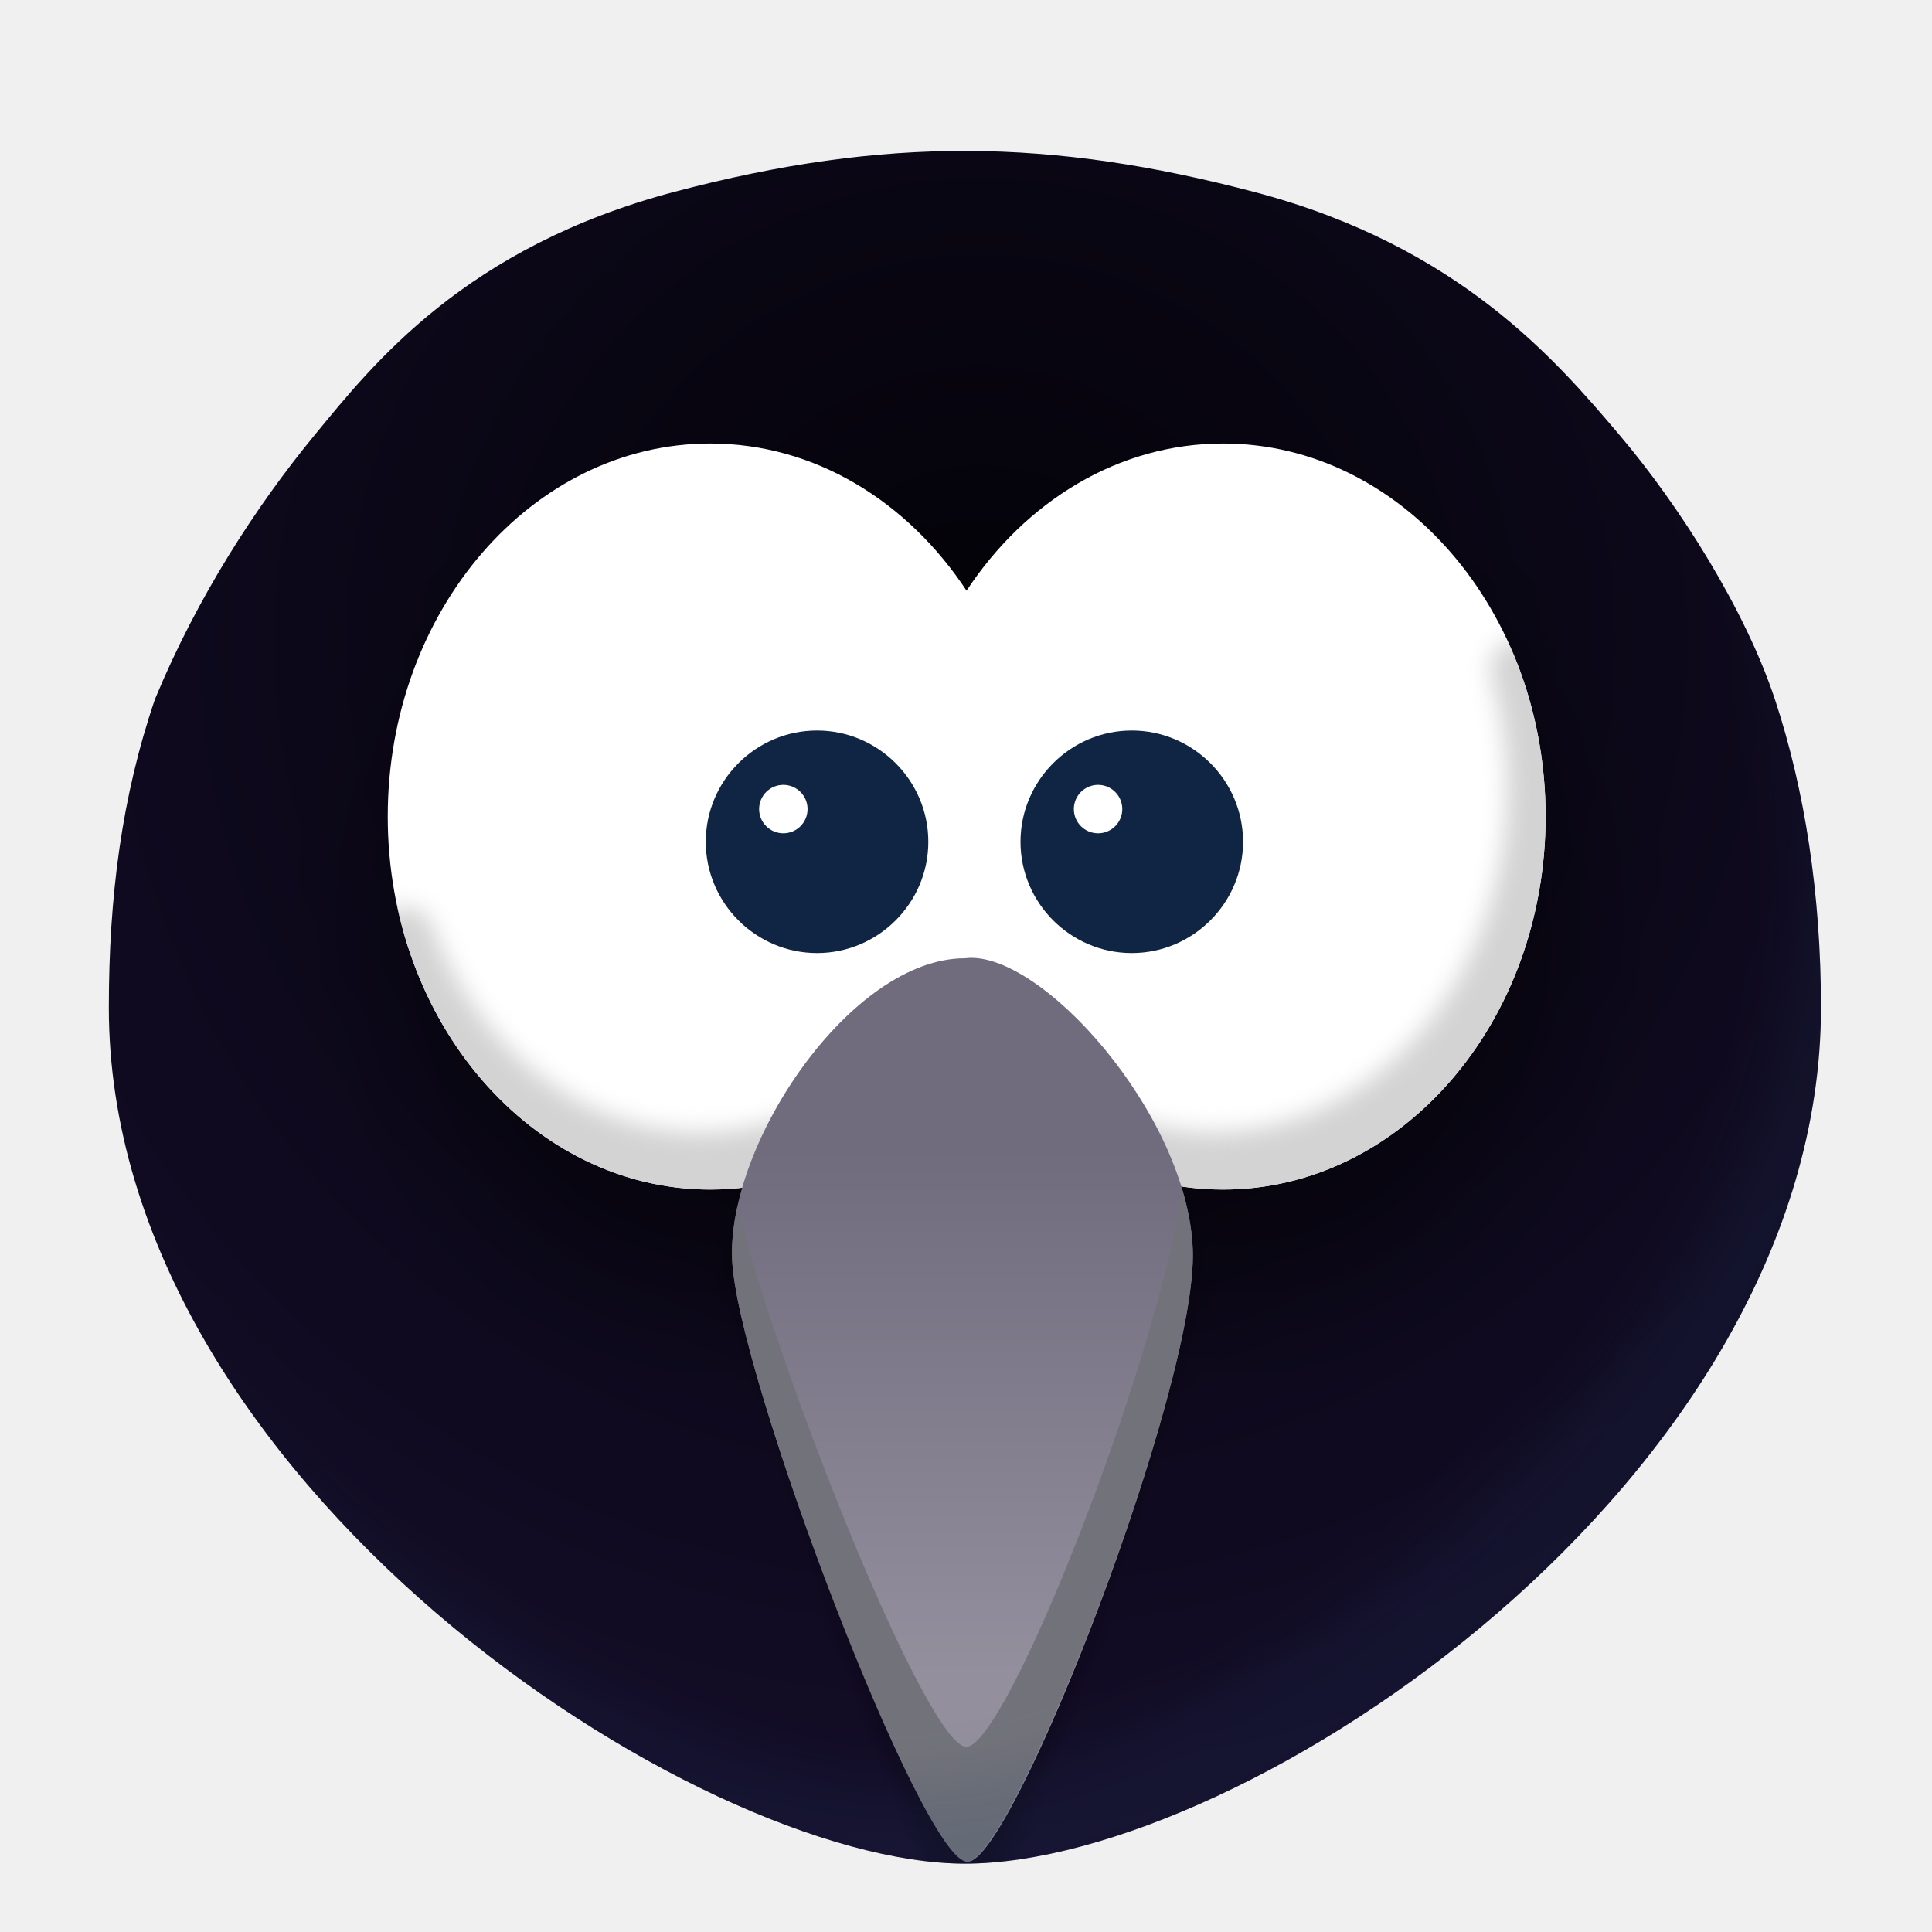
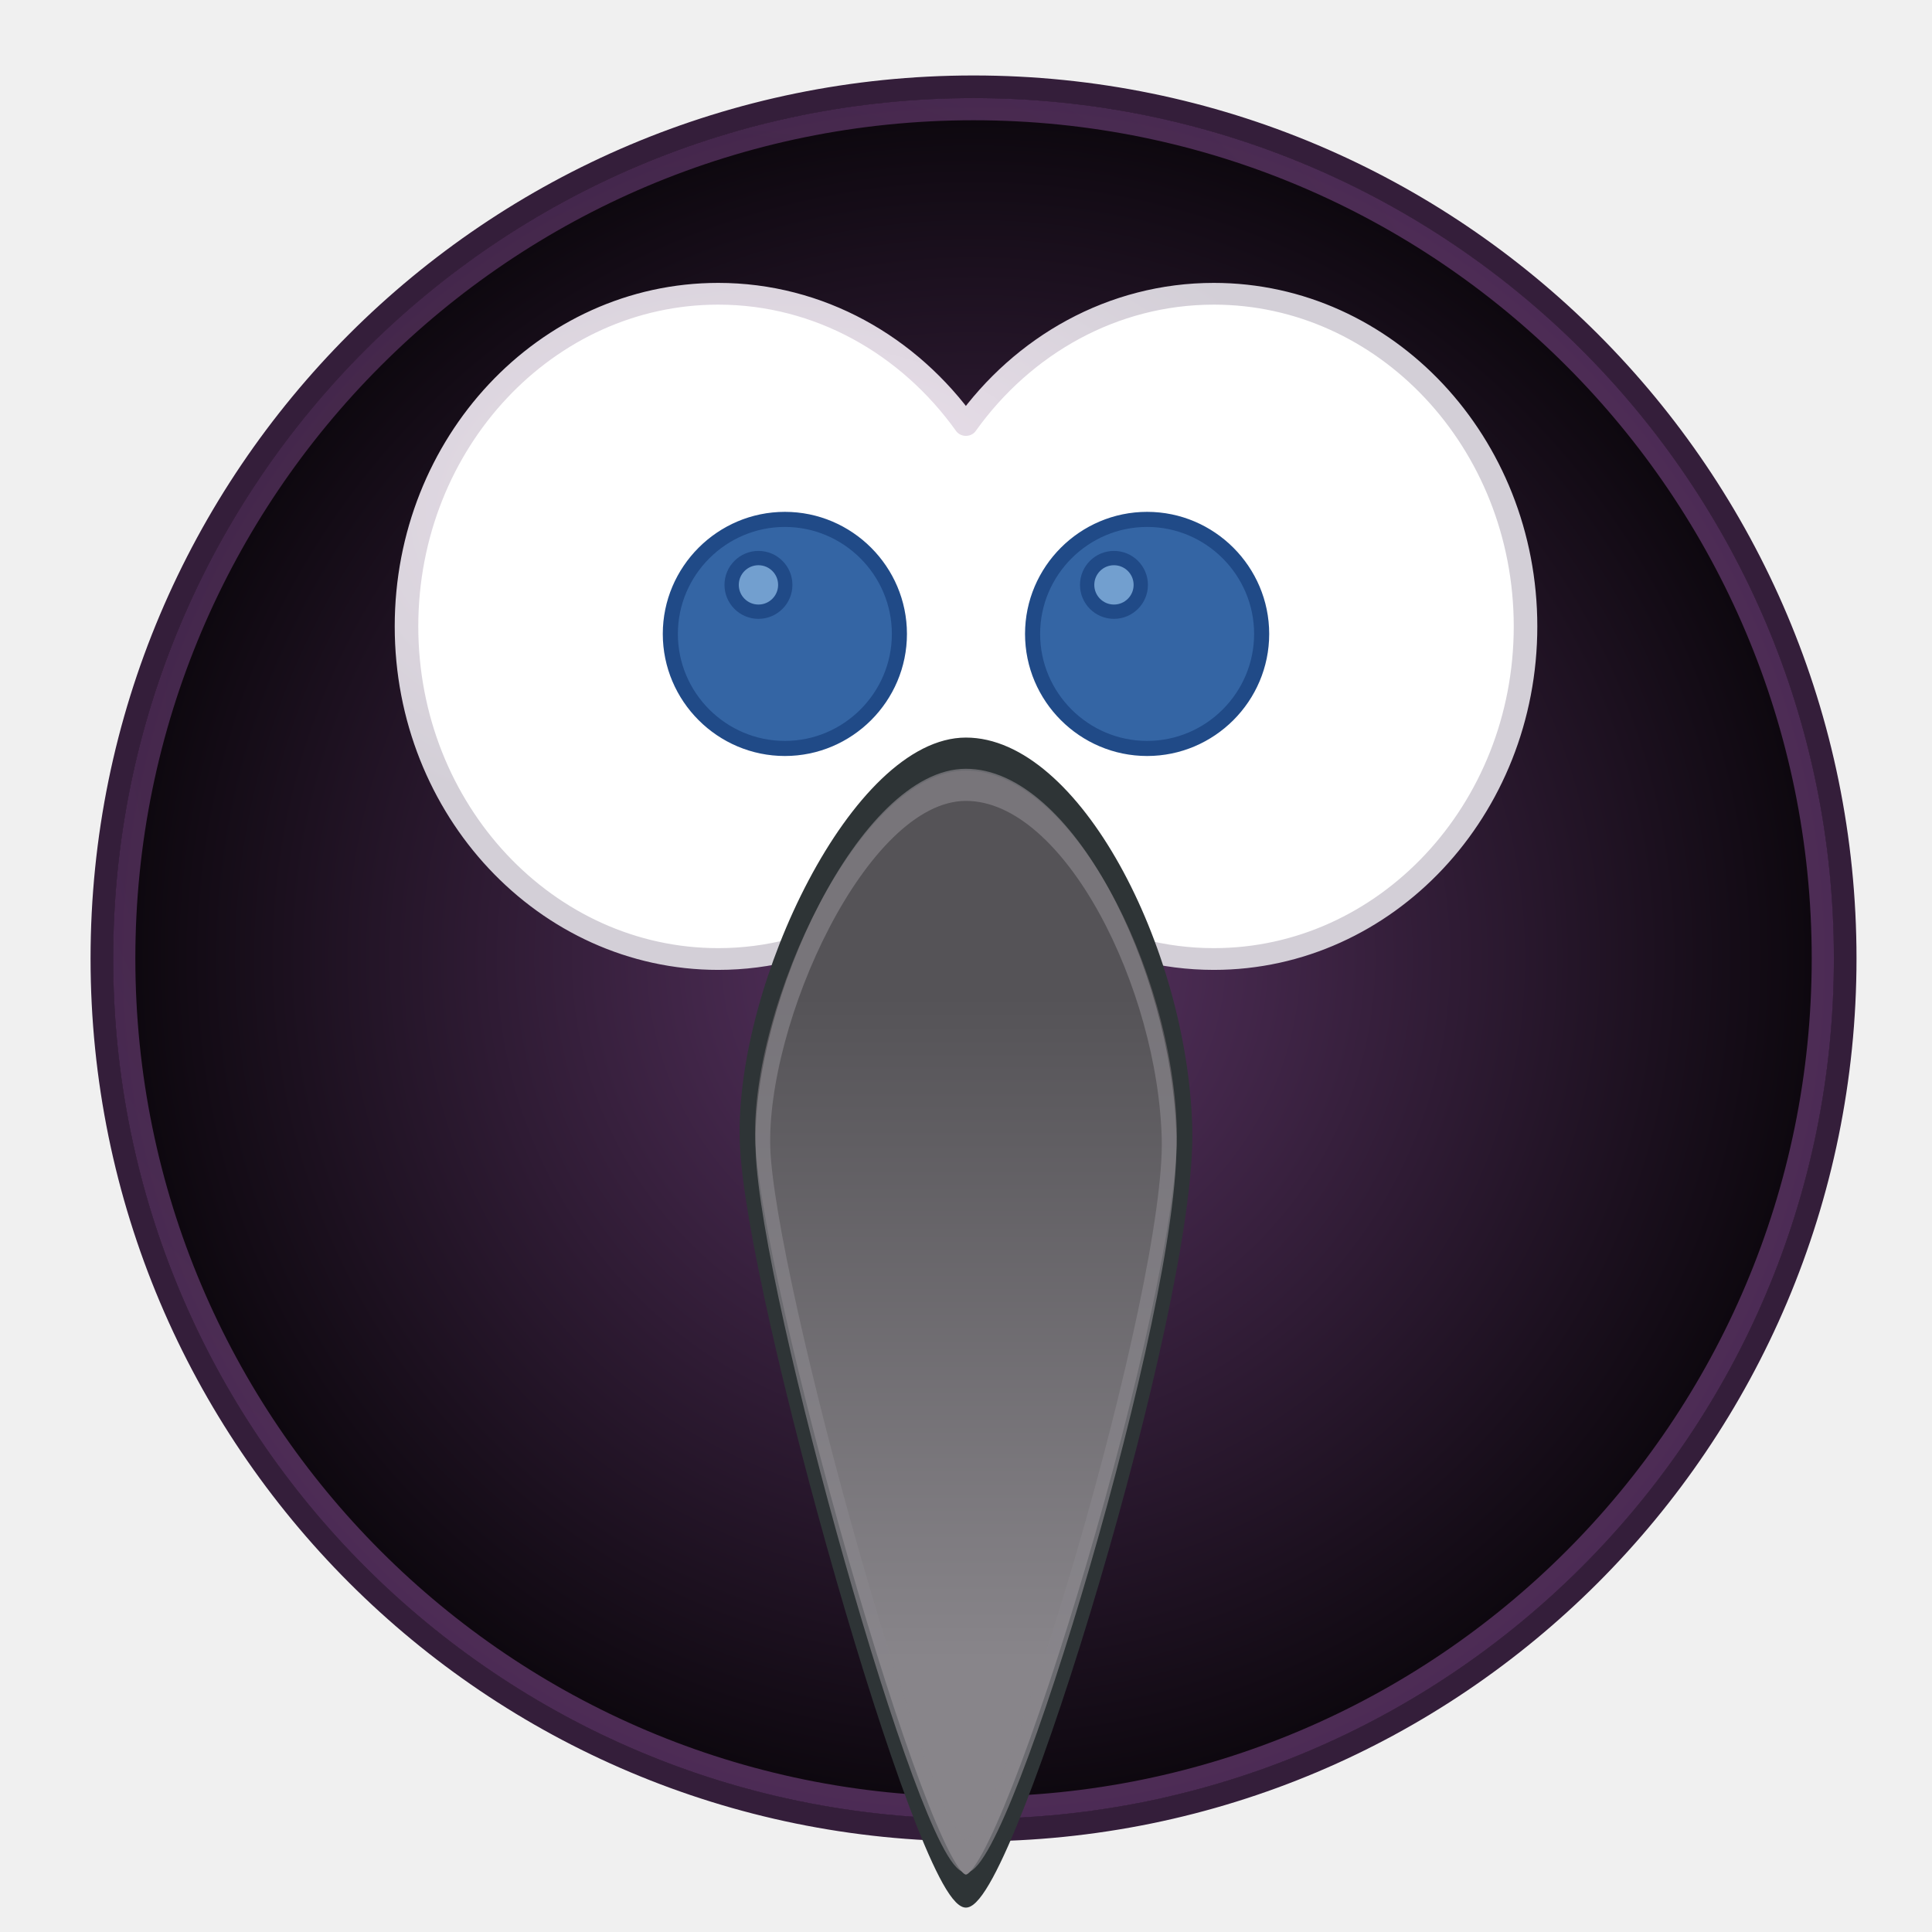
- <svg xmlns="http://www.w3.org/2000/svg" xmlns:xlink="http://www.w3.org/1999/xlink" width="640" height="640" id="svg2" version="1.1">
-   <defs id="defs4">
+ <svg xmlns="http://www.w3.org/2000/svg" xmlns:xlink="http://www.w3.org/1999/xlink" width="512" height="512" viewBox="0 0 135.467 135.467" version="1.1" id="svg1301">
+   <defs id="defs1295">
+     <linearGradient id="linearGradient2057">
+       <stop style="stop-color:#46284d;stop-opacity:1" offset="0" id="stop2053" />
+       <stop style="stop-color:#5c3566;stop-opacity:1" offset="1" id="stop2055" />
+     </linearGradient>
+     <linearGradient id="linearGradient2049">
+       <stop style="stop-color:#eee2ee;stop-opacity:1" offset="0" id="stop2045" />
+       <stop style="stop-color:#d3cfd7;stop-opacity:1" offset="1" id="stop2047" />
+     </linearGradient>
+     <linearGradient id="linearGradient2023">
+       <stop style="stop-color:#5c3566;stop-opacity:1" offset="0" id="stop2019" />
+       <stop style="stop-color:#0a060b;stop-opacity:1" offset="1" id="stop2021" />
+     </linearGradient>
+     <linearGradient xlink:href="#linearGradient5954" id="linearGradient6270" gradientUnits="userSpaceOnUse" x1="194.684" y1="105.439" x2="194.684" y2="132.012" />
    <linearGradient id="linearGradient5954">
-       <stop style="stop-color:#706c7e;stop-opacity:1" offset="0" id="stop5956" />
-       <stop style="stop-color:#938f9d;stop-opacity:1" offset="1" id="stop5958" />
+       <stop style="stop-color:#555357;stop-opacity:1" offset="0" id="stop5956" />
+       <stop style="stop-color:#88858a;stop-opacity:1" offset="1" id="stop5958" />
    </linearGradient>
-     <linearGradient id="linearGradient5813">
-       <stop style="stop-color:#ea6ba2;stop-opacity:1" offset="0" id="stop5815" />
-       <stop style="stop-color:#e5458a;stop-opacity:1" offset="1" id="stop5817" />
-     </linearGradient>
-     <linearGradient id="linearGradient5751">
-       <stop style="stop-color:#030207;stop-opacity:1" offset="0" id="stop5753" />
-       <stop style="stop-color:#221645;stop-opacity:1" offset="1" id="stop5755" />
-     </linearGradient>
-     <linearGradient id="linearGradient3827">
-       <stop style="stop-color:#ffdcff;stop-opacity:1;" offset="0" id="stop3829" />
-       <stop style="stop-color:#ff98ff;stop-opacity:1;" offset="1" id="stop3831" />
-     </linearGradient>
-     <linearGradient x1="348.288" y1="-137.292" x2="361.629" y2="-137.292" id="path2391_2_" gradientUnits="userSpaceOnUse" gradientTransform="matrix(0.6415,0,0,-0.7781,-31.1663,11.7603)">
-       <stop style="stop-color:#fbb045;stop-opacity:1" offset="0" id="stop323" />
-       <stop style="stop-color:#c77829;stop-opacity:1" offset="1" id="stop325" />
-     </linearGradient>
-     <linearGradient x1="348.288" y1="-137.292" x2="361.629" y2="-137.292" id="linearGradient4197" gradientUnits="userSpaceOnUse" gradientTransform="matrix(0.6415,0,0,-0.7781,-31.1663,4.888)">
-       <stop style="stop-color:#fbb045;stop-opacity:1" offset="0" id="stop4199" />
-       <stop style="stop-color:#c77829;stop-opacity:1" offset="1" id="stop4201" />
-     </linearGradient>
-     <linearGradient gradientTransform="matrix(0.6415,0,0,-0.7781,-31.1663,4.888)" gradientUnits="userSpaceOnUse" id="linearGradient4207" y2="-137.292" x2="361.629" y1="-137.292" x1="348.288">
-       <stop id="stop4209" offset="0" style="stop-color:#fbb045;stop-opacity:1" />
-       <stop id="stop4211" offset="1" style="stop-color:#c77829;stop-opacity:1" />
-     </linearGradient>
-     <clipPath clipPathUnits="userSpaceOnUse" id="clipPath5747">
-       <path id="path5749" style="fill:#729fcf;stroke:none" d="m -317.146,654.268 c -17,19.302 -31.026,41.793 -41.266,66.583 -8.04,23.548 -12.215,49.182 -12.215,76.022 0,114.507 142.262,207.453 207.453,207.453 67.721,0 207.451,-92.946 207.451,-207.453 0,-27.659 -4.641,-54.041 -13.442,-78.174 -8.604,-20.28 -19.75,-38.99 -32.99,-55.632 0,0 -215.017,61.839 -314.992,-8.798 z" />
-     </clipPath>
-     <radialGradient xlink:href="#linearGradient5751" id="radialGradient5757" cx="-159.431" cy="691.024" fx="-159.431" fy="691.024" r="207.452" gradientTransform="matrix(-3.3770551e-5,2.592452,-2.694717,-3.6075293e-7,1702.737,1122.067)" gradientUnits="userSpaceOnUse" />
-     <filter style="color-interpolation-filters:sRGB" id="filter5771" x="-0.038" width="1.076" y="-0.047" height="1.095">
-       <feGaussianBlur stdDeviation="6.313" id="feGaussianBlur5773" />
-     </filter>
-     <clipPath clipPathUnits="userSpaceOnUse" id="clipPath5894">
-       <path d="m -320.767,658.147 c -14.109,17.136 -28.44,39.206 -38.68,63.996 -8.04,23.548 -11.18,47.888 -11.18,74.729 0,114.507 142.262,207.453 207.453,207.453 67.721,0 207.451,-92.946 207.451,-207.453 0,-27.659 -3.961,-52.856 -11.114,-74.553 C 26.01,700.622 10.162,675.416 -4.74,657.893 -19.642,640.371 -43.269,612.375 -92.758,599.3 c -49.489,-13.075 -89.666,-13.594 -140.619,-0.16 -50.953,13.434 -73.28,41.871 -87.39,59.007 z" style="fill:url(#radialGradient5898);fill-opacity:1;stroke:none" id="path5896" />
-     </clipPath>
-     <radialGradient xlink:href="#linearGradient5751" id="radialGradient5898" gradientUnits="userSpaceOnUse" gradientTransform="matrix(-3.2261034e-5,2.476571,-2.574266,-3.4462756e-7,1619.445,1107.477)" cx="-159.431" cy="691.024" fx="-159.431" fy="691.024" r="207.452" />
-     <clipPath clipPathUnits="userSpaceOnUse" id="clipPath5940">
-       <path style="fill:url(#radialGradient5944);fill-opacity:1;stroke:none" d="m -147.993,571.835 c -14.664,0 -27.38,5.685 -33.721,13.981 -5.737,-2.114 -12.275,-3.319 -19.213,-3.319 -17.956,0 -33.215,8.024 -38.865,19.213 -6.227,-7.258 -16.771,-12.024 -28.731,-12.024 -19.136,0 -34.666,12.211 -34.666,27.28 0,1.344 0.135,2.665 0.374,3.957 -8.144,7.053 -13.233,16.999 -13.233,28.028 0,21.388 19.099,38.711 42.646,38.711 6.519,0 12.261,3.051 17.787,0.675 21.376,8.861 51.754,9.987 84.893,9.987 40.03,0 75.373,8.804 96.613,-3.473 7.495,7.207 18.725,-5.056 31.281,-5.056 22.565,0 40.865,-14.791 40.865,-33.04 0,-14.33 -11.289,-26.526 -27.06,-31.105 0.026,-0.525 0.044,-1.052 0.044,-1.583 0,-18.641 -16.057,-33.743 -35.875,-33.743 -7.548,0 -14.555,2.191 -20.334,5.935 -5.605,-3.631 -13.994,-5.935 -23.367,-5.935 -1.01,0 -2.005,0.035 -2.99,0.088 -4.654,-10.735 -19.203,-18.575 -36.447,-18.575 z" id="path5942" />
-     </clipPath>
-     <radialGradient xlink:href="#linearGradient5813" id="radialGradient5944" gradientUnits="userSpaceOnUse" gradientTransform="matrix(5.8780813e-8,0.9426419,-1.640641,2.5739882e-7,921.3418,790.8088)" cx="-157.647" cy="658.033" fx="-157.647" fy="658.033" r="147.535" />
-     <linearGradient xlink:href="#linearGradient5954" id="linearGradient5960" x1="194.684" y1="105.439" x2="194.684" y2="132.012" gradientUnits="userSpaceOnUse" />
-     <linearGradient xlink:href="#linearGradient5954" id="linearGradient5992" gradientUnits="userSpaceOnUse" x1="194.684" y1="105.439" x2="194.684" y2="132.012" />
-     <filter style="color-interpolation-filters:sRGB" id="filter6024" x="-0.121" width="1.242" y="-0.1" height="1.199">
-       <feGaussianBlur stdDeviation="1.907" id="feGaussianBlur6026" />
-     </filter>
-     <filter style="color-interpolation-filters:sRGB" id="filter6064" x="-0.147" width="1.294" y="-0.228" height="1.456">
-       <feGaussianBlur stdDeviation="14.535" id="feGaussianBlur6066" />
-     </filter>
-     <linearGradient xlink:href="#linearGradient5954" id="linearGradient6270" gradientUnits="userSpaceOnUse" x1="194.684" y1="105.439" x2="194.684" y2="132.012" />
-     <filter style="color-interpolation-filters:sRGB" id="filter6314" x="-0.024" width="1.049" y="-0.054" height="1.107">
-       <feGaussianBlur stdDeviation="3.853" id="feGaussianBlur6316" />
-     </filter>
-     <clipPath clipPathUnits="userSpaceOnUse" id="clipPath6330">
-       <path id="path6332" style="fill:#ffffff;stroke:none" d="m -221.696,708.462 c -43.129,0 -78.155,40.498 -78.155,90.397 0,49.899 35.026,90.394 78.155,90.394 25.342,0 47.831,-13.999 62.107,-35.661 14.276,21.678 36.814,35.661 62.17,35.661 43.124,0 78.153,-40.498 78.153,-90.394 0,-49.902 -35.029,-90.397 -78.153,-90.397 -25.353,0 -47.894,13.988 -62.17,35.664 -14.276,-21.656 -36.77,-35.664 -62.107,-35.664 z" />
-     </clipPath>
-     <clipPath clipPathUnits="userSpaceOnUse" id="clipPath5940-8">
-       <path style="fill:url(#radialGradient5944);fill-opacity:1;stroke:none" d="m -147.993,571.835 c -14.664,0 -27.38,5.685 -33.721,13.981 -5.737,-2.114 -12.275,-3.319 -19.213,-3.319 -17.956,0 -33.215,8.024 -38.865,19.213 -6.227,-7.258 -16.771,-12.024 -28.731,-12.024 -19.136,0 -34.666,12.211 -34.666,27.28 0,1.344 0.135,2.665 0.374,3.957 -8.144,7.053 -13.233,16.999 -13.233,28.028 0,21.388 19.099,38.711 42.646,38.711 6.519,0 12.698,-1.317 18.223,-3.693 21.376,8.861 51.318,14.354 84.456,14.354 40.03,0 75.373,8.804 96.613,-3.473 7.495,7.207 18.725,-5.056 31.281,-5.056 22.565,0 40.865,-14.791 40.865,-33.04 0,-14.33 -11.289,-26.526 -27.06,-31.105 0.026,-0.525 0.044,-1.052 0.044,-1.583 0,-18.641 -16.057,-33.743 -35.875,-33.743 -7.548,0 -14.555,2.191 -20.334,5.935 -5.605,-3.631 -13.994,-5.935 -23.367,-5.935 -1.01,0 -2.005,0.035 -2.99,0.088 -4.654,-10.735 -19.203,-18.575 -36.447,-18.575 z" id="path5942-0" />
-     </clipPath>
-     <clipPath clipPathUnits="userSpaceOnUse" id="clipPath5747-2">
-       <path id="path5749-2" style="fill:#729fcf;stroke:none" d="m -317.146,654.268 c -17,19.302 -31.026,41.793 -41.266,66.583 -8.04,23.548 -12.215,49.182 -12.215,76.022 0,114.507 142.262,207.453 207.453,207.453 67.721,0 207.451,-92.946 207.451,-207.453 0,-27.659 -4.641,-54.041 -13.442,-78.174 -8.604,-20.28 -19.75,-38.99 -32.99,-55.632 0,0 -215.017,61.839 -314.992,-8.798 z" />
-     </clipPath>
+     <linearGradient xlink:href="#linearGradient5954" id="linearGradient1993" gradientUnits="userSpaceOnUse" x1="194.482" y1="105.051" x2="194.482" y2="132.106" />
+     <radialGradient xlink:href="#linearGradient2023" id="radialGradient2027" cx="68.07" cy="228.863" fx="68.07" fy="228.863" r="61.383" gradientTransform="matrix(1.003479,0,0,1.003419,-0.04441902,-0.9081271)" gradientUnits="userSpaceOnUse" />
+     <radialGradient xlink:href="#linearGradient2049" id="radialGradient2051" cx="-199.884" cy="751.411" fx="-199.884" fy="751.411" r="142.83" gradientTransform="matrix(1,0,0,0.6506508,0,279.0802)" gradientUnits="userSpaceOnUse" />
+     <radialGradient xlink:href="#linearGradient2057" id="radialGradient2061" cx="48.683" cy="210.217" fx="48.683" fy="210.217" r="60.325" gradientUnits="userSpaceOnUse" gradientTransform="translate(3.0785276e-6)" />
+     <radialGradient xlink:href="#linearGradient2049" id="radialGradient2214" gradientUnits="userSpaceOnUse" gradientTransform="matrix(1,0,0,0.6506508,0,279.0802)" cx="-204.979" cy="751.574" fx="-204.979" fy="751.574" r="142.83" />
  </defs>
-   <g id="layer1" transform="translate(-67.5625,-213.4062)">
-     <g id="g4299" />
-     <g id="g328" style="display:none" transform="matrix(2.534743,0,0,2.534743,-652.2166,607.9899)">
-       <path id="path3283_1_" style="display:inline;fill:#ffffff;stroke:#010101;stroke-width:5;stroke-linejoin:round" d="m 201.312,36.735 c 6.693,-16.214 17.981,-18.409 17.981,-18.409 0,0 -6.278,8.458 -0.592,6.105 8.805,-3.644 36.803,7.773 36.803,7.773 0,0 -37.094,-8.633 -54.192,4.531 z" />
-       <path id="path3285_1_" style="display:inline;fill:#ffffff;stroke:#010101;stroke-width:5;stroke-linejoin:round" d="M 185.963,35.223 C 179.27,19.009 167.982,16.814 167.982,16.814 c 0,0 6.279,8.457 0.591,6.105 -8.805,-3.643 -36.802,7.773 -36.802,7.773 0,0 37.094,-8.634 54.192,4.531 z" />
+   <g id="layer1" transform="translate(0,-161.5333)">
+     <circle style="opacity:1;fill:url(#radialGradient2027);fill-opacity:1;fill-rule:evenodd;stroke:#341e3a;stroke-width:1.594;stroke-linecap:butt;stroke-linejoin:round;stroke-miterlimit:4;stroke-dasharray:none;stroke-dashoffset:0;stroke-opacity:1" id="path2016" cx="68.262" cy="228.737" r="61.115" />
+     <g id="g6326" clip-path="none" transform="matrix(0.2796413,0,0,0.258007,112.3538,-0.656622)" style="stroke:url(#radialGradient2051);stroke-width:3.601;stroke-miterlimit:4;stroke-dasharray:none">
+       <path id="path2387_1_" style="fill:#ffffff;fill-opacity:1;stroke:url(#radialGradient2214);stroke-width:5.91;stroke-linecap:round;stroke-linejoin:round;stroke-miterlimit:4;stroke-dasharray:none;stroke-opacity:1" d="m -221.696,708.462 c -43.129,0 -78.155,40.498 -78.155,90.397 0,49.899 35.026,90.394 78.155,90.394 25.342,0 47.831,-13.999 62.107,-35.661 14.276,21.678 36.814,35.661 62.17,35.661 43.124,0 78.153,-40.498 78.153,-90.394 0,-49.902 -35.029,-90.397 -78.153,-90.397 -25.353,0 -47.894,13.988 -62.17,35.664 -14.276,-21.656 -36.77,-35.664 -62.107,-35.664 z" />
    </g>
-     <g id="g5823" transform="matrix(1.366988,0,0,1.366988,610.2549,-542.131)">
-       <g id="g5874" clip-path="url(#clipPath5894)">
-         <g style="opacity:0.396;fill:#000000;filter:url(#filter6024)" transform="matrix(2.969455,0,0,3.352829,-741.3027,486.0893)" id="g6028">
-           <g id="g6030" style="fill:#000000;fill-opacity:1;stroke:none">
-             <linearGradient x1="348.288" y1="-137.292" x2="361.629" y2="-137.292" id="linearGradient6032" gradientUnits="userSpaceOnUse" gradientTransform="matrix(0.6415,0,0,-0.7781,-31.1663,4.888)">
-               <stop style="stop-color:#fbb045;stop-opacity:1;fill-opacity:1;fill:url(#linearGradient5960)" offset="0" id="stop6034" />
-               <stop style="stop-color:#c77829;stop-opacity:1;fill-opacity:1;fill:url(#linearGradient5960)" offset="1" id="stop6036" />
-             </linearGradient>
-             <path d="m 194.694,95.631 c -9.361,0 -19.538,9.382 -19.13,15.305 0.406,5.924 16.689,30.611 20.352,30.611 3.665,0 17.911,-24.193 17.503,-31.105 -0.406,-6.911 -12.616,-15.304 -18.725,-14.811 z" style="fill:#000000;fill-opacity:1;stroke:none" id="path6038" />
-           </g>
-           <path style="fill:#000000;fill-opacity:1;stroke:none" d="m -180.996,643.178 c -5.643,23.024 -35.158,71.621 -43.43,71.621 -8.065,0 -40.248,-47.196 -49.246,-69.443 -0.839,2.373 -1.243,4.667 -1.098,6.783 1.029,15.016 42.303,77.59 51.588,77.59 9.29,0 45.399,-61.324 44.365,-78.844 -0.148,-2.518 -0.93,-5.112 -2.18,-7.707 z" id="path6040" transform="matrix(0.3945173,0,0,0.3945173,283.9653,-146.3434)" />
-         </g>
-         <path d="m -324.468,647.652 c -17.796,20.205 -32.478,43.748 -43.197,69.698 -8.416,24.65 -12.786,51.483 -12.786,79.579 0,119.865 148.919,217.16 217.16,217.16 70.889,0 217.158,-97.296 217.158,-217.16 0,-28.953 -4.858,-56.569 -14.071,-81.832 C 30.789,693.868 19.121,674.283 5.263,656.862 -61.368,550.576 -250.674,558.33 -324.468,647.652 Z" style="fill:url(#radialGradient5757);fill-opacity:1;stroke:none" id="path314" clip-path="none" />
-         <path id="path5962" style="opacity:0.445;fill:#000000;fill-opacity:1;stroke:none;filter:url(#filter6064)" d="m -212.16,727.833 c -36.477,0 -66.101,34.251 -66.101,76.454 0,42.203 29.624,76.451 66.101,76.451 21.434,0 40.454,-11.84 52.528,-30.161 12.074,18.335 31.136,30.161 52.581,30.161 36.472,0 66.098,-34.251 66.098,-76.451 0,-42.205 -29.626,-76.454 -66.098,-76.454 -21.443,0 -40.507,11.831 -52.581,30.163 -12.074,-18.316 -31.099,-30.163 -52.528,-30.163 z" transform="matrix(1.171197,0,0,1.171197,27.37327,-166.5489)" />
-         <path id="path3341_1_" style="fill:#ffffff" d="m -201.461,748.77 c 0,3.242 -2.624,5.869 -5.866,5.869 -3.242,0 -5.869,-2.626 -5.869,-5.869 0,-3.242 2.626,-5.871 5.869,-5.871 3.242,0 5.866,2.632 5.866,5.871 z" />
-         <g id="g5996" style="opacity:0.252;fill:#000000;fill-opacity:1;stroke:none;filter:url(#filter6024)" transform="matrix(2.969455,0,0,3.352829,-741.3027,486.0893)">
-           <linearGradient x1="348.288" y1="-137.292" x2="361.629" y2="-137.292" id="linearGradient5998" gradientUnits="userSpaceOnUse" gradientTransform="matrix(0.6415,0,0,-0.7781,-31.1663,4.888)">
-             <stop style="stop-color:#fbb045;stop-opacity:1;fill-opacity:1;fill:url(#linearGradient5960)" offset="0" id="stop6000" />
-             <stop style="stop-color:#c77829;stop-opacity:1;fill-opacity:1;fill:url(#linearGradient5960)" offset="1" id="stop6002" />
-           </linearGradient>
-           <path d="m 194.694,95.631 c -9.361,0 -19.538,9.382 -19.13,15.305 0.406,5.924 16.689,30.611 20.352,30.611 3.665,0 17.911,-24.193 17.503,-31.105 -0.406,-6.911 -12.616,-15.304 -18.725,-14.811 z" style="fill:#000000;fill-opacity:1;stroke:none" id="path6004" />
-         </g>
-         <path style="opacity:0.252;fill:#000000;fill-opacity:1;stroke:none;filter:url(#filter6024)" d="m -180.996,643.178 c -5.643,23.024 -36.539,71.621 -44.811,71.621 -8.065,0 -38.867,-47.196 -47.865,-69.443 -0.839,2.373 -1.243,4.667 -1.098,6.783 1.029,15.016 39.771,77.59 49.055,77.59 9.29,0 47.932,-61.324 46.898,-78.844 -0.148,-2.518 -0.93,-5.112 -2.18,-7.707 z" id="path6006" transform="matrix(1.123436,0,0,2.063735,91.01838,-492.0107)" />
-         <g id="g6326" clip-path="url(#clipPath6330)" transform="translate(-3.184779,-48.28134)">
-           <path id="path2387_1_" style="fill:#ffffff;stroke:none" d="m -221.696,708.462 c -43.129,0 -78.155,40.498 -78.155,90.397 0,49.899 35.026,90.394 78.155,90.394 25.342,0 47.831,-13.999 62.107,-35.661 14.276,21.678 36.814,35.661 62.17,35.661 43.124,0 78.153,-40.498 78.153,-90.394 0,-49.902 -35.029,-90.397 -78.153,-90.397 -25.353,0 -47.894,13.988 -62.17,35.664 -14.276,-21.656 -36.77,-35.664 -62.107,-35.664 z" />
-           <path style="fill:#d3d3d3;fill-opacity:1;stroke:none;filter:url(#filter6314)" id="path6334" d="m 509.742,277.902 a 9.679,9.679 0 0 0 -9.398,12.373 c 3.381,11.551 5.225,23.954 5.225,36.885 0,63.678 -44.266,113.891 -97.156,113.891 -17.287,0 -33.432,-5.298 -47.584,-14.67 -11.902,-12.04 -19.182,-19.374 -28.021,-22.436 a 9.679,9.679 0 0 0 -11.016,-1.068 c -5.979,0.971 -10.924,4.383 -15.348,7.891 -5.57,4.416 -11.663,9.855 -21.037,16.08 -13.978,9.1 -29.874,14.203 -46.879,14.203 -39.42,0 -73.834,-27.631 -89.049,-68.348 a 9.679,9.679 0 0 0 -18.355,6.105 c 15.299,52.274 58.697,90.93 110.514,90.93 33.7,0 63.834,-16.581 84.912,-42.359 21.092,25.792 51.266,42.359 84.975,42.359 65.009,0 116.512,-60.509 116.512,-133.246 0,-18.539 -3.322,-36.231 -9.336,-52.324 a 9.679,9.679 0 0 0 -8.957,-6.266 z" transform="matrix(0.7315355,0,0,0.7315355,-398.4618,552.7024)" />
-         </g>
-         <g transform="matrix(2.948977,0,0,4.767606,-737.3199,328.9911)" id="g4231">
-           <g id="g319" style="fill:url(#linearGradient6270);fill-opacity:1;stroke:none">
-             <linearGradient x1="348.288" y1="-137.292" x2="361.629" y2="-137.292" id="linearGradient4266" gradientUnits="userSpaceOnUse" gradientTransform="matrix(0.6415,0,0,-0.7781,-31.1663,4.888)">
-               <stop style="stop-color:#fbb045;stop-opacity:1;fill-opacity:1;fill:url(#linearGradient5960)" offset="0" id="stop4268" />
-               <stop style="stop-color:#c77829;stop-opacity:1;fill-opacity:1;fill:url(#linearGradient5960)" offset="1" id="stop4270" />
-             </linearGradient>
-             <path d="m 194.694,95.631 c -9.361,0 -19.538,9.382 -19.13,15.305 0.406,5.924 15.724,30.611 19.387,30.611 3.665,0 18.876,-24.193 18.468,-31.105 -0.406,-6.911 -12.616,-15.304 -18.725,-14.811 z" style="fill:url(#linearGradient5992);fill-opacity:1;stroke:none" id="path2391_1_" />
-           </g>
-           <path style="fill:#72737a;fill-opacity:1;stroke:none" d="m -180.996,643.178 c -5.643,23.024 -36.714,71.759 -44.986,71.759 -8.065,0 -38.692,-47.333 -47.69,-69.581 -0.839,2.373 -1.243,4.667 -1.098,6.783 1.029,15.016 39.635,77.59 48.92,77.59 9.29,0 48.067,-61.324 47.033,-78.844 -0.148,-2.518 -0.93,-5.112 -2.18,-7.707 z" id="path4203" transform="matrix(0.3945173,0,0,0.3945173,283.9653,-146.3434)" />
-         </g>
-         <path style="opacity:0.176;fill:#203e64;fill-opacity:0.914;stroke:none;filter:url(#filter5771)" d="m -55.035,470.33 c 1.164,2.505 2.293,5.032 3.377,7.588 8.801,24.133 13.441,50.515 13.441,78.174 0,114.507 -139.728,207.455 -207.449,207.455 -46.847,0 -133.495,-47.999 -178.549,-117.504 37.426,83.956 140.702,144.877 193.479,144.877 67.721,0 207.451,-92.946 207.451,-207.453 0,-27.659 -4.641,-54.042 -13.441,-78.176 -5.204,-12.267 -11.344,-23.953 -18.309,-34.961 z" id="path4224" transform="matrix(1.046791,0,0,1.046791,78.24095,186.1623)" />
-         <path id="path6283" d="m -199.002,729.73 c -14.841,0 -26.967,12.124 -26.967,26.965 0,14.839 12.126,26.963 26.967,26.963 14.838,0 26.963,-12.121 26.963,-26.963 0,-14.841 -12.123,-26.965 -26.963,-26.965 z m -8.17,13.169 c 3.24,0.003 5.868,2.631 5.868,5.871 0,3.242 -2.626,5.869 -5.868,5.869 -3.242,0 -5.869,-2.627 -5.869,-5.869 0,-3.242 2.627,-5.871 5.869,-5.871 z" style="color:#000000;font-style:normal;font-variant:normal;font-weight:normal;font-stretch:normal;line-height:normal;font-family:sans-serif;-inkscape-font-specification:sans-serif;text-indent:0;text-align:start;text-decoration:none;text-decoration-line:none;letter-spacing:normal;word-spacing:normal;text-transform:none;writing-mode:lr-tb;direction:ltr;baseline-shift:baseline;text-anchor:start;clip-rule:nonzero;display:inline;overflow:visible;visibility:visible;color-interpolation:sRGB;color-interpolation-filters:linearRGB;fill:#102543;fill-opacity:1;fill-rule:nonzero;stroke:none;stroke-width:8.679;marker:none;color-rendering:auto;image-rendering:auto;shape-rendering:auto;text-rendering:auto;enable-background:accumulate" />
-         <path style="color:#000000;font-style:normal;font-variant:normal;font-weight:normal;font-stretch:normal;line-height:normal;font-family:sans-serif;-inkscape-font-specification:sans-serif;text-indent:0;text-align:start;text-decoration:none;text-decoration-line:none;letter-spacing:normal;word-spacing:normal;text-transform:none;writing-mode:lr-tb;direction:ltr;baseline-shift:baseline;text-anchor:start;clip-rule:nonzero;display:inline;overflow:visible;visibility:visible;color-interpolation:sRGB;color-interpolation-filters:linearRGB;fill:#102543;fill-opacity:1;fill-rule:nonzero;stroke:none;stroke-width:6.349;marker:none;color-rendering:auto;image-rendering:auto;shape-rendering:auto;text-rendering:auto;enable-background:accumulate" d="m -122.733,729.73 c -14.841,0 -26.967,12.124 -26.967,26.965 0,14.839 12.126,26.963 26.967,26.963 14.838,0 26.963,-12.121 26.963,-26.963 0,-14.841 -12.123,-26.965 -26.963,-26.965 z m -8.17,13.169 c 3.24,0.003 5.868,2.631 5.868,5.871 0,3.242 -2.626,5.869 -5.868,5.869 -3.242,0 -5.869,-2.627 -5.869,-5.869 0,-3.242 2.627,-5.871 5.869,-5.871 z" id="path3301_1_" />
+     <circle cy="228.737" cx="68.262" id="circle2039" style="opacity:0.797;fill:none;fill-opacity:1;fill-rule:evenodd;stroke:url(#radialGradient2061);stroke-width:1.553;stroke-linecap:butt;stroke-linejoin:round;stroke-miterlimit:4;stroke-dasharray:none;stroke-dashoffset:0;stroke-opacity:1" r="59.548" />
+     <g transform="matrix(0.8094855,0,0,1.723037,-89.70348,50.35245)" id="g4231" style="stroke:#2e3436;stroke-width:1.344;stroke-miterlimit:4;stroke-dasharray:none;stroke-opacity:1">
+       <g id="g319" style="fill:url(#linearGradient6270);fill-opacity:1;stroke:#2e3436;stroke-width:1.344;stroke-miterlimit:4;stroke-dasharray:none;stroke-opacity:1">
+         <linearGradient x1="348.288" y1="-137.292" x2="361.629" y2="-137.292" id="linearGradient4266" gradientUnits="userSpaceOnUse" gradientTransform="matrix(0.6415,0,0,-0.7781,-31.1663,4.888)">
+           <stop style="stop-color:#fbb045;stop-opacity:1;fill-opacity:1;fill:url(#linearGradient5960)" offset="0" id="stop4268" />
+           <stop style="stop-color:#c77829;stop-opacity:1;fill-opacity:1;fill:url(#linearGradient5960)" offset="1" id="stop4270" />
+         </linearGradient>
+         <path d="m 194.482,95.213 c -9.511,0 -19.326,9.801 -18.918,15.724 0.406,5.924 15.255,30.546 18.918,30.546 3.665,0 19.345,-24.128 18.937,-31.04 -0.406,-6.911 -9.426,-15.23 -18.937,-15.23 z" style="display:inline;fill:url(#linearGradient1993);fill-opacity:1;stroke:#2e3436;stroke-width:1.344;stroke-miterlimit:4;stroke-dasharray:none;stroke-opacity:1" id="path2391_1_" />
      </g>
    </g>
-     <rect style="color:#000000;clip-rule:nonzero;display:inline;overflow:visible;visibility:visible;opacity:0.176;color-interpolation:sRGB;color-interpolation-filters:linearRGB;fill:none;fill-opacity:1;fill-rule:nonzero;stroke:none;stroke-width:11.418;marker:none;color-rendering:auto;image-rendering:auto;shape-rendering:auto;text-rendering:auto;enable-background:accumulate" id="rect4305" width="199.08" height="201.569" x="-889.267" y="514.97" rx="22.875" ry="22.875" />
-     <g id="g6633" transform="translate(-2,-1)" />
+     <path id="path6283" d="m 55.034,197.952 c -4.42,0 -8.032,3.611 -8.032,8.031 0,4.42 3.611,8.03 8.032,8.03 4.419,0 8.03,-3.61 8.03,-8.03 0,-4.42 -3.611,-8.031 -8.03,-8.031 z" style="color:#000000;font-style:normal;font-variant:normal;font-weight:normal;font-stretch:normal;line-height:normal;font-family:sans-serif;-inkscape-font-specification:sans-serif;text-indent:0;text-align:start;text-decoration:none;text-decoration-line:none;letter-spacing:normal;word-spacing:normal;text-transform:none;writing-mode:lr-tb;direction:ltr;baseline-shift:baseline;text-anchor:start;clip-rule:nonzero;display:inline;overflow:visible;visibility:visible;color-interpolation:sRGB;color-interpolation-filters:linearRGB;fill:#3465a4;fill-opacity:1;fill-rule:nonzero;stroke:#204a87;stroke-width:1.058;stroke-miterlimit:4;stroke-dasharray:none;stroke-opacity:1;marker:none;color-rendering:auto;image-rendering:auto;shape-rendering:auto;text-rendering:auto;enable-background:accumulate" />
+     <path style="color:#000000;font-style:normal;font-variant:normal;font-weight:normal;font-stretch:normal;line-height:normal;font-family:sans-serif;-inkscape-font-specification:sans-serif;text-indent:0;text-align:start;text-decoration:none;text-decoration-line:none;letter-spacing:normal;word-spacing:normal;text-transform:none;writing-mode:lr-tb;direction:ltr;baseline-shift:baseline;text-anchor:start;clip-rule:nonzero;display:inline;overflow:visible;visibility:visible;color-interpolation:sRGB;color-interpolation-filters:linearRGB;fill:#3465a4;fill-opacity:1;fill-rule:nonzero;stroke:#204a87;stroke-width:1.058;stroke-miterlimit:4;stroke-dasharray:none;stroke-opacity:1;marker:none;color-rendering:auto;image-rendering:auto;shape-rendering:auto;text-rendering:auto;enable-background:accumulate" d="m 80.434,197.952 c -4.42,0 -8.032,3.611 -8.032,8.031 0,4.42 3.611,8.03 8.032,8.03 4.419,0 8.03,-3.61 8.03,-8.03 0,-4.42 -3.611,-8.031 -8.03,-8.031 z" id="path3301_1_" />
+     <circle style="opacity:1;fill:#729fcf;fill-opacity:1;fill-rule:evenodd;stroke:#204a87;stroke-width:1.003;stroke-linecap:butt;stroke-linejoin:round;stroke-miterlimit:4;stroke-dasharray:none;stroke-dashoffset:0;stroke-opacity:1" id="path1999" cx="53.181" cy="202.544" r="1.88" />
+     <circle style="opacity:1;fill:#729fcf;fill-opacity:1;fill-rule:evenodd;stroke:#204a87;stroke-width:1.003;stroke-linecap:butt;stroke-linejoin:round;stroke-miterlimit:4;stroke-dasharray:none;stroke-dashoffset:0;stroke-opacity:1" id="path1999-3" cx="78.108" cy="202.544" r="1.88" />
+     <g style="display:inline;fill:none;stroke:#88858a;stroke-width:1.358;stroke-miterlimit:4;stroke-dasharray:none;stroke-opacity:1" id="g2073" transform="matrix(0.7590433,0,0,1.657581,-79.87251,58.24736)">
+       <g style="fill:none;fill-opacity:1;stroke:#88858a;stroke-width:1.358;stroke-miterlimit:4;stroke-dasharray:none;stroke-opacity:1" id="g2071">
+         <linearGradient gradientTransform="matrix(0.6415,0,0,-0.7781,-31.1663,4.888)" gradientUnits="userSpaceOnUse" id="linearGradient2067" y2="-137.292" x2="361.629" y1="-137.292" x1="348.288">
+           <stop id="stop2063" offset="0" style="stop-color:#fbb045;stop-opacity:1;fill-opacity:1;fill:url(#linearGradient5960)" />
+           <stop id="stop2065" offset="1" style="stop-color:#c77829;stop-opacity:1;fill-opacity:1;fill:url(#linearGradient5960)" />
+         </linearGradient>
+         <path id="path2069" style="display:inline;opacity:0.685;fill:none;fill-opacity:1;stroke:#88858a;stroke-width:1.358;stroke-miterlimit:4;stroke-dasharray:none;stroke-opacity:1" d="m 194.456,95.511 c -9.426,0 -19.154,9.603 -18.749,15.406 0.402,5.804 15.119,29.929 18.749,29.929 3.632,0 19.172,-23.641 18.767,-30.413 -0.402,-6.771 -9.342,-14.922 -18.767,-14.922 z" />
+       </g>
+     </g>
  </g>
</svg>
